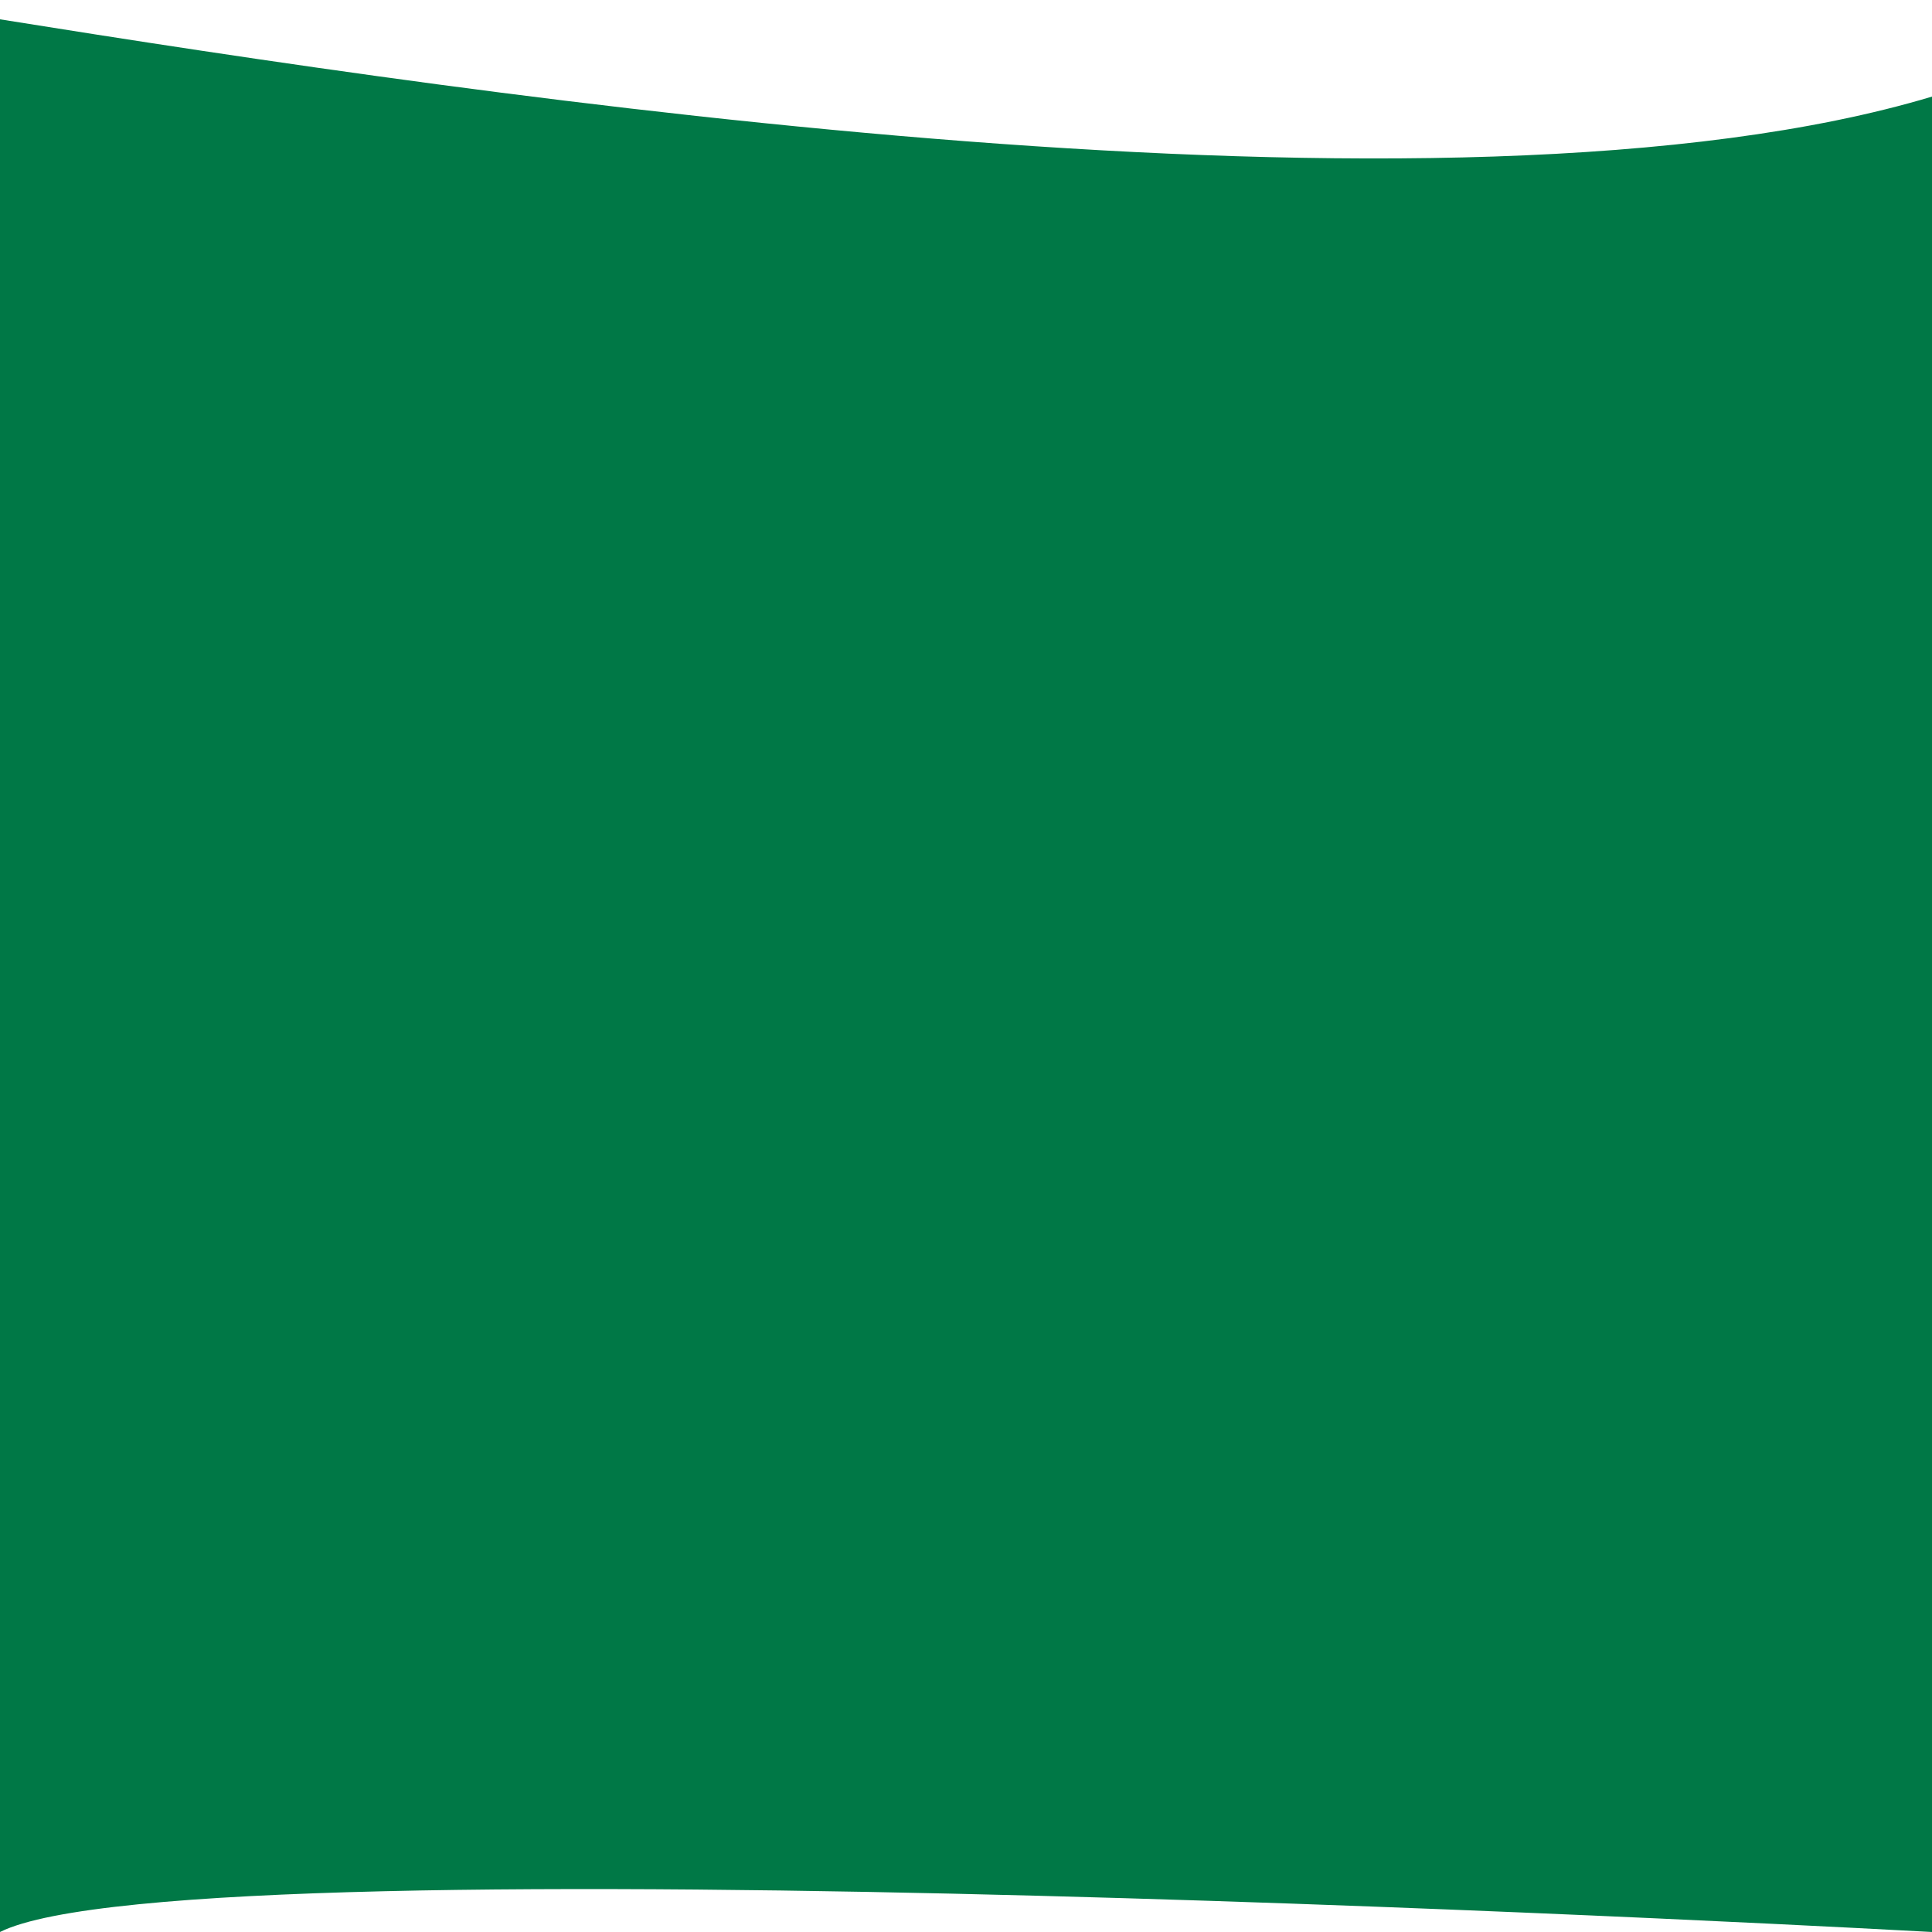
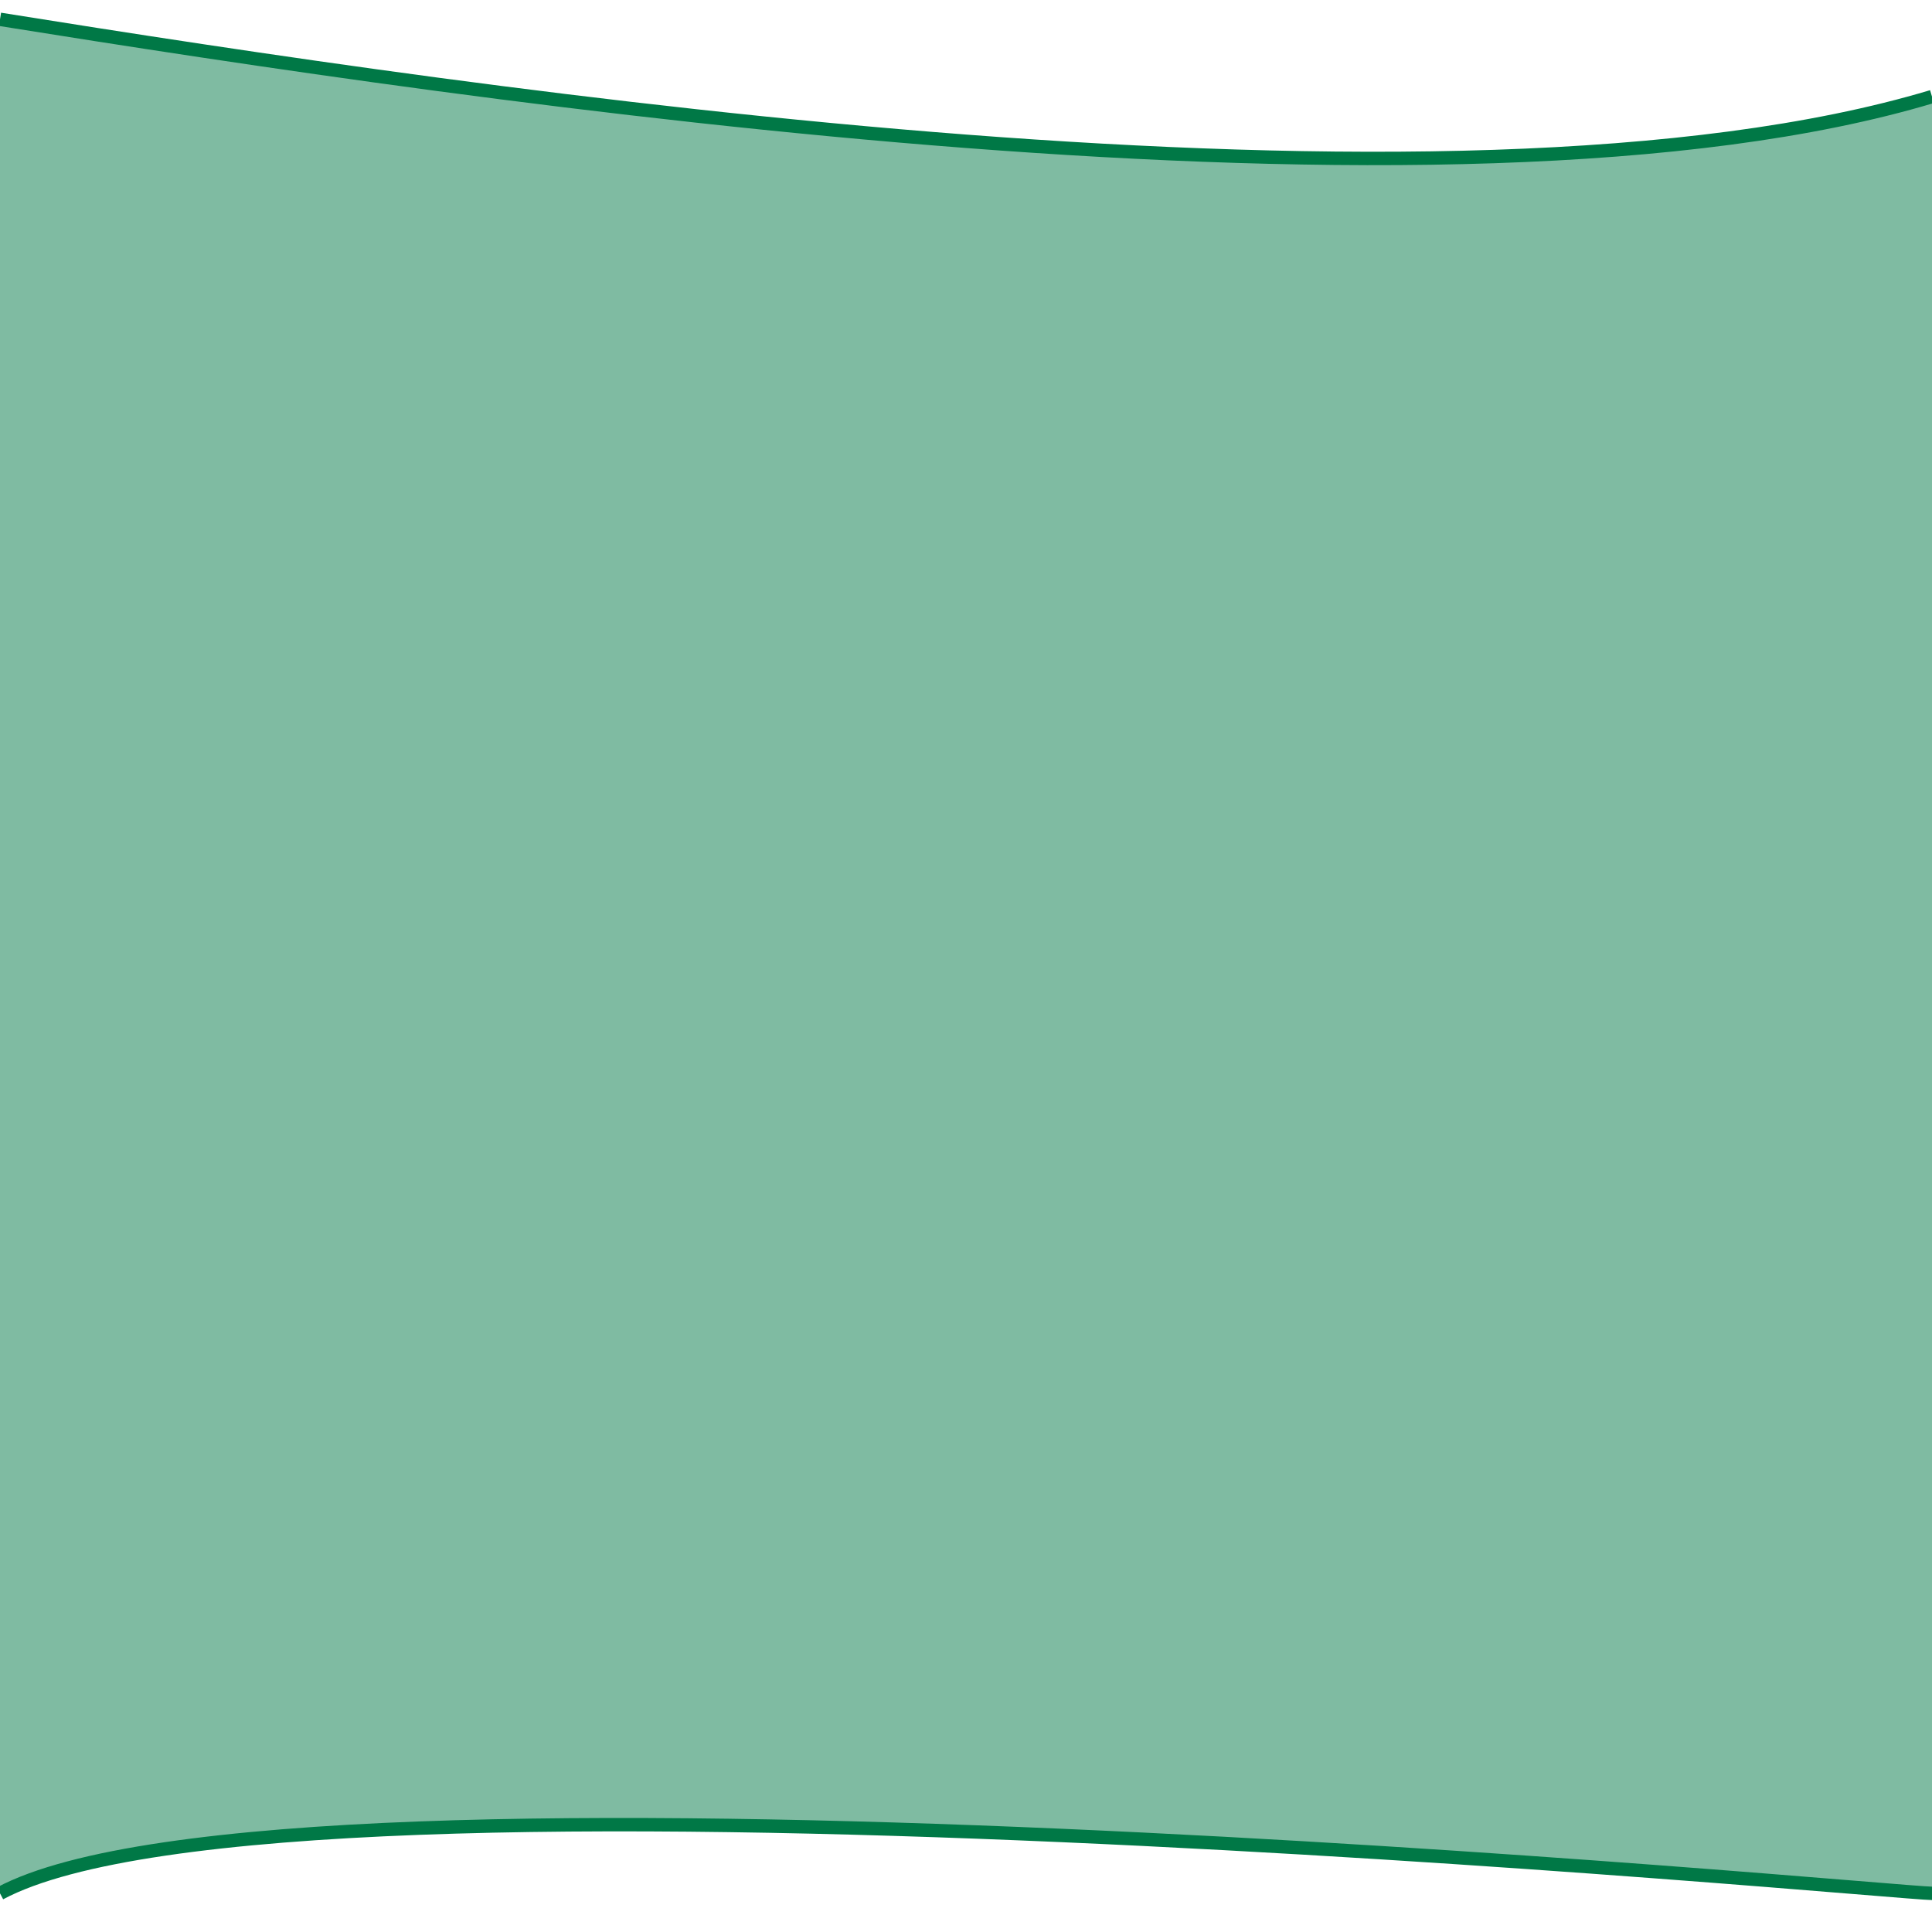
<svg xmlns="http://www.w3.org/2000/svg" viewBox="0 0 100 100" preserveAspectRatio="none">
-   <path fill="rgba(0, 120, 70, 1)" stroke-width="0.694" d="     M0,1     C25,5 75,12.5 100,5     L100,100     C100,100 10,95 0,100     Z   " />
+   <path fill="rgba(0, 120, 70, 0.5)" stroke-width="0.694" d="     M0,1     C25,5 75,12.5 100,5     L100,98     C98,98 15,90 0,98     Z   " />
+   <path stroke="rgba(0, 120, 70)" stroke-width="0.694" fill="transparent" d="     M0,1     C25,5 75,12.5 100,5   " />
+   <path stroke="rgba(0, 120, 70)" stroke-width="0.694" fill="transparent" d="     M100,98     C98,98 15,90 0,98   " />
</svg>
